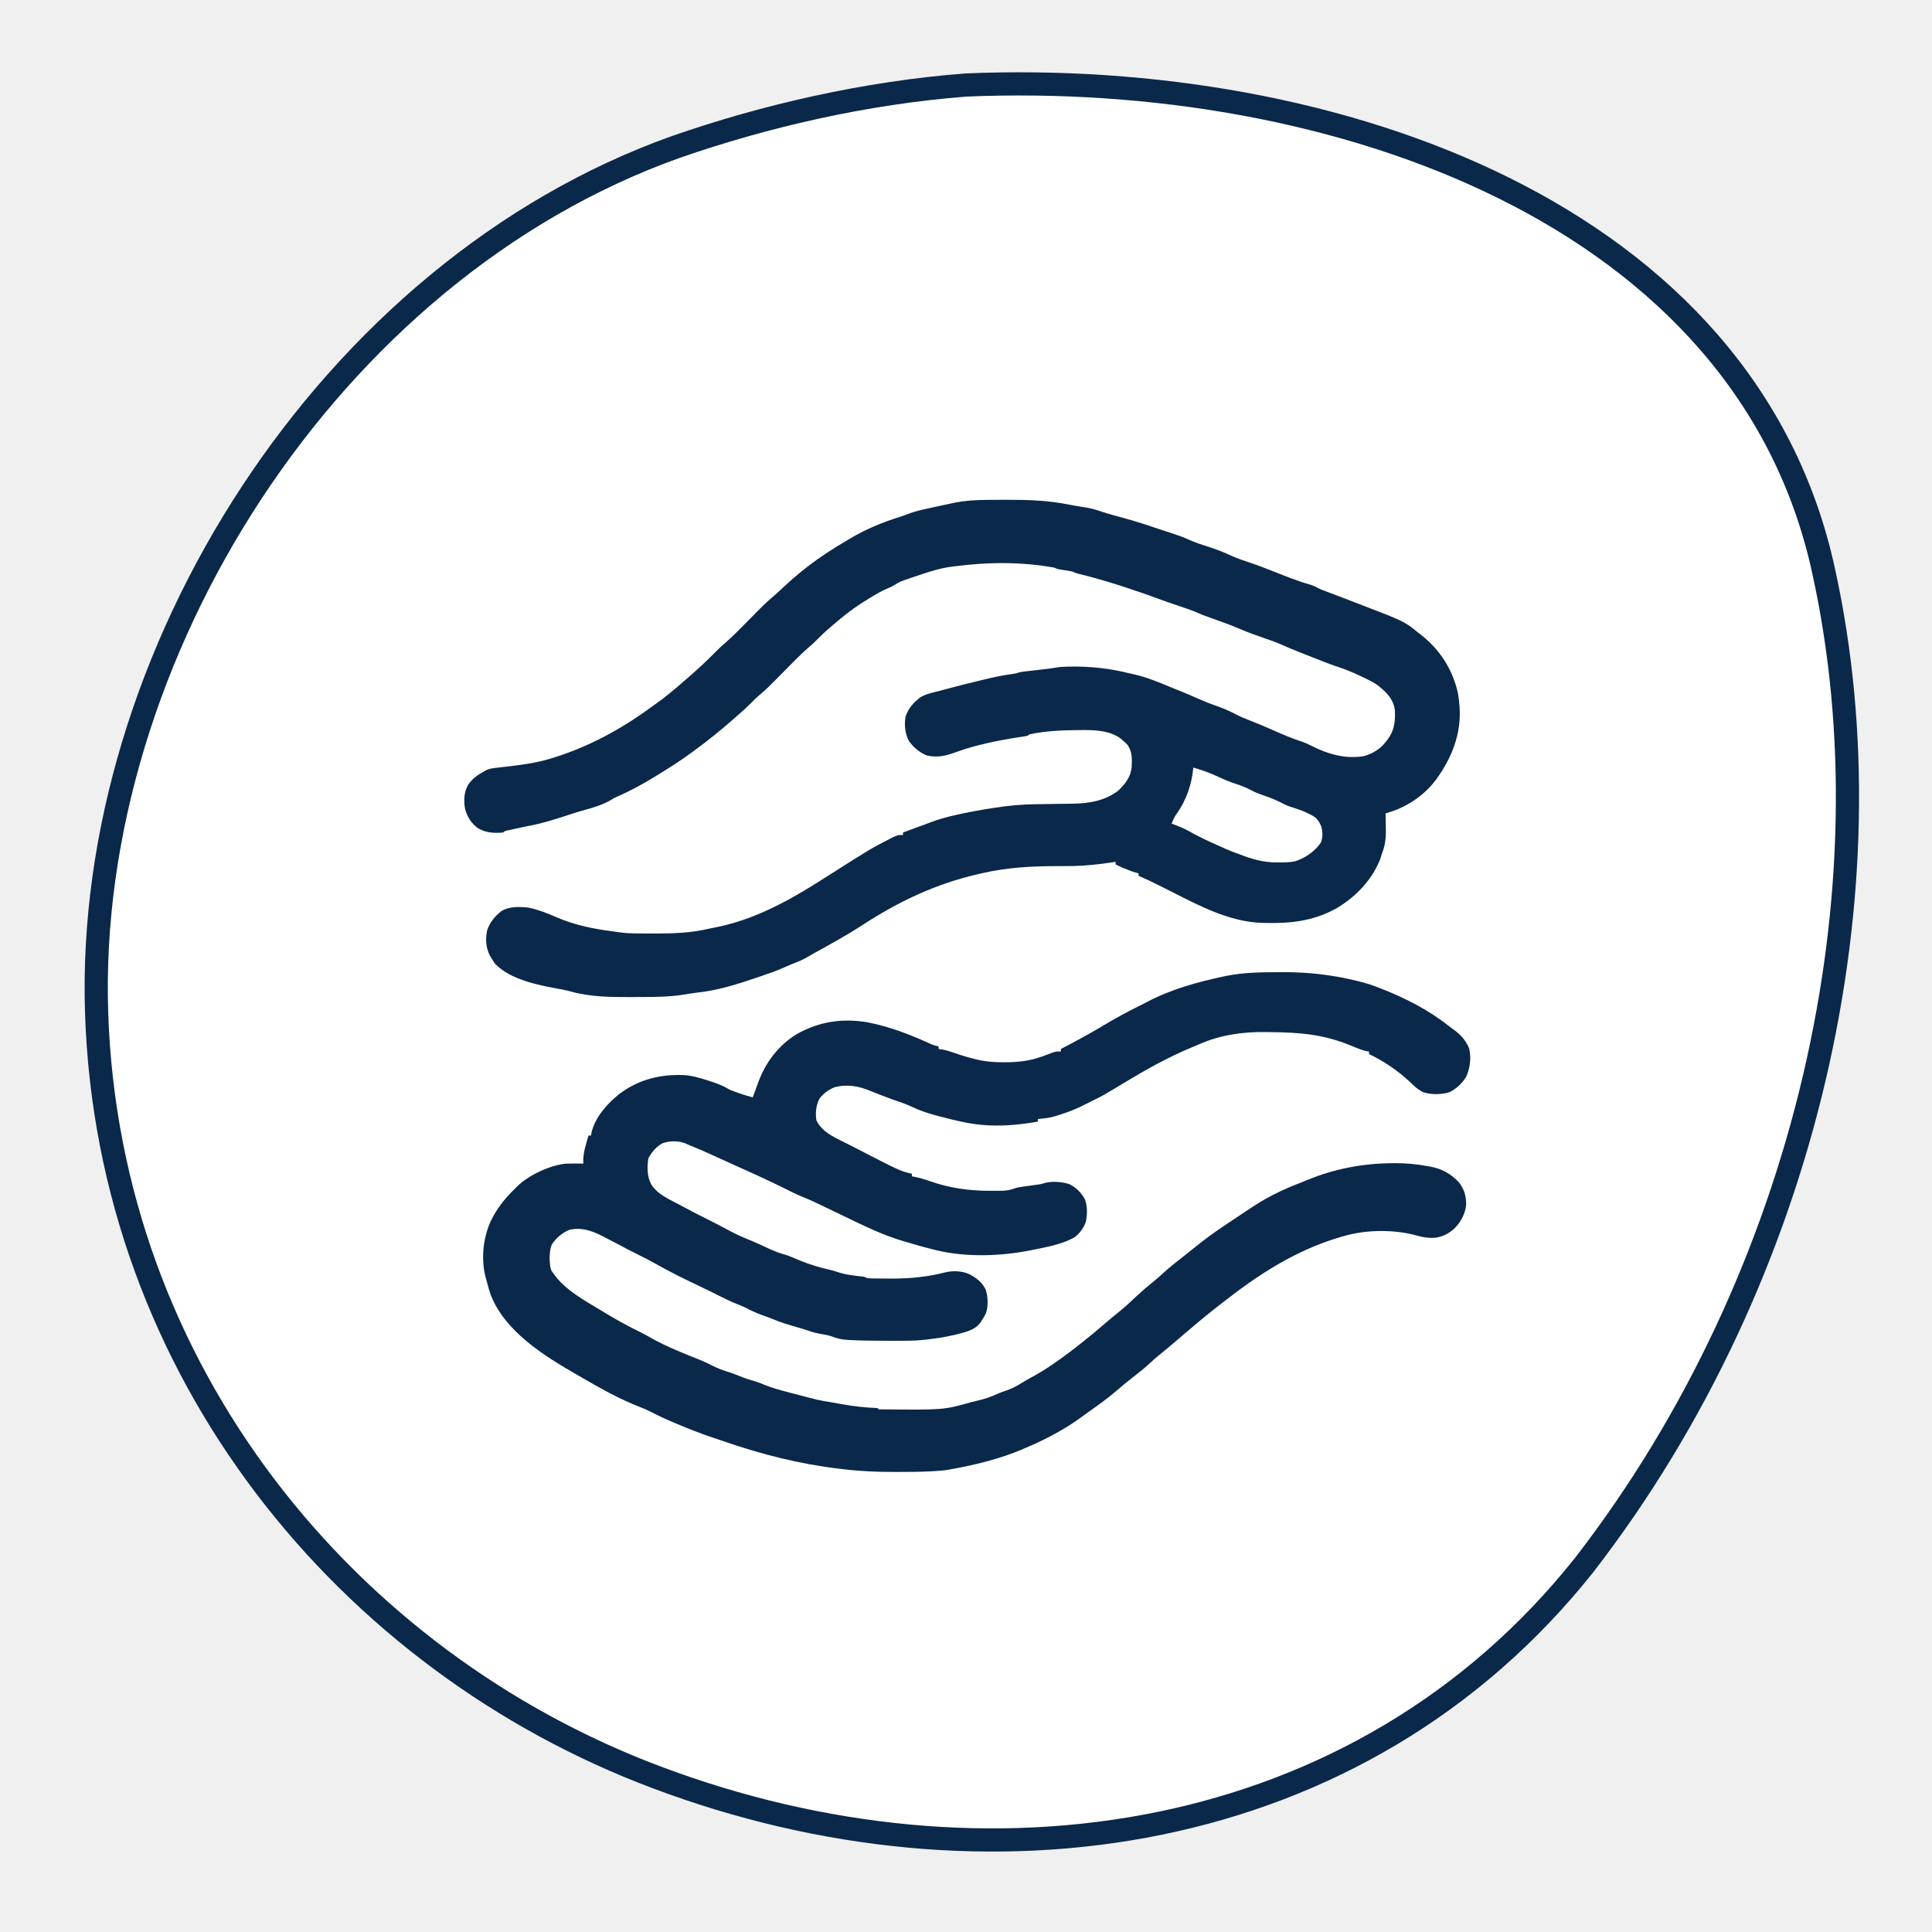
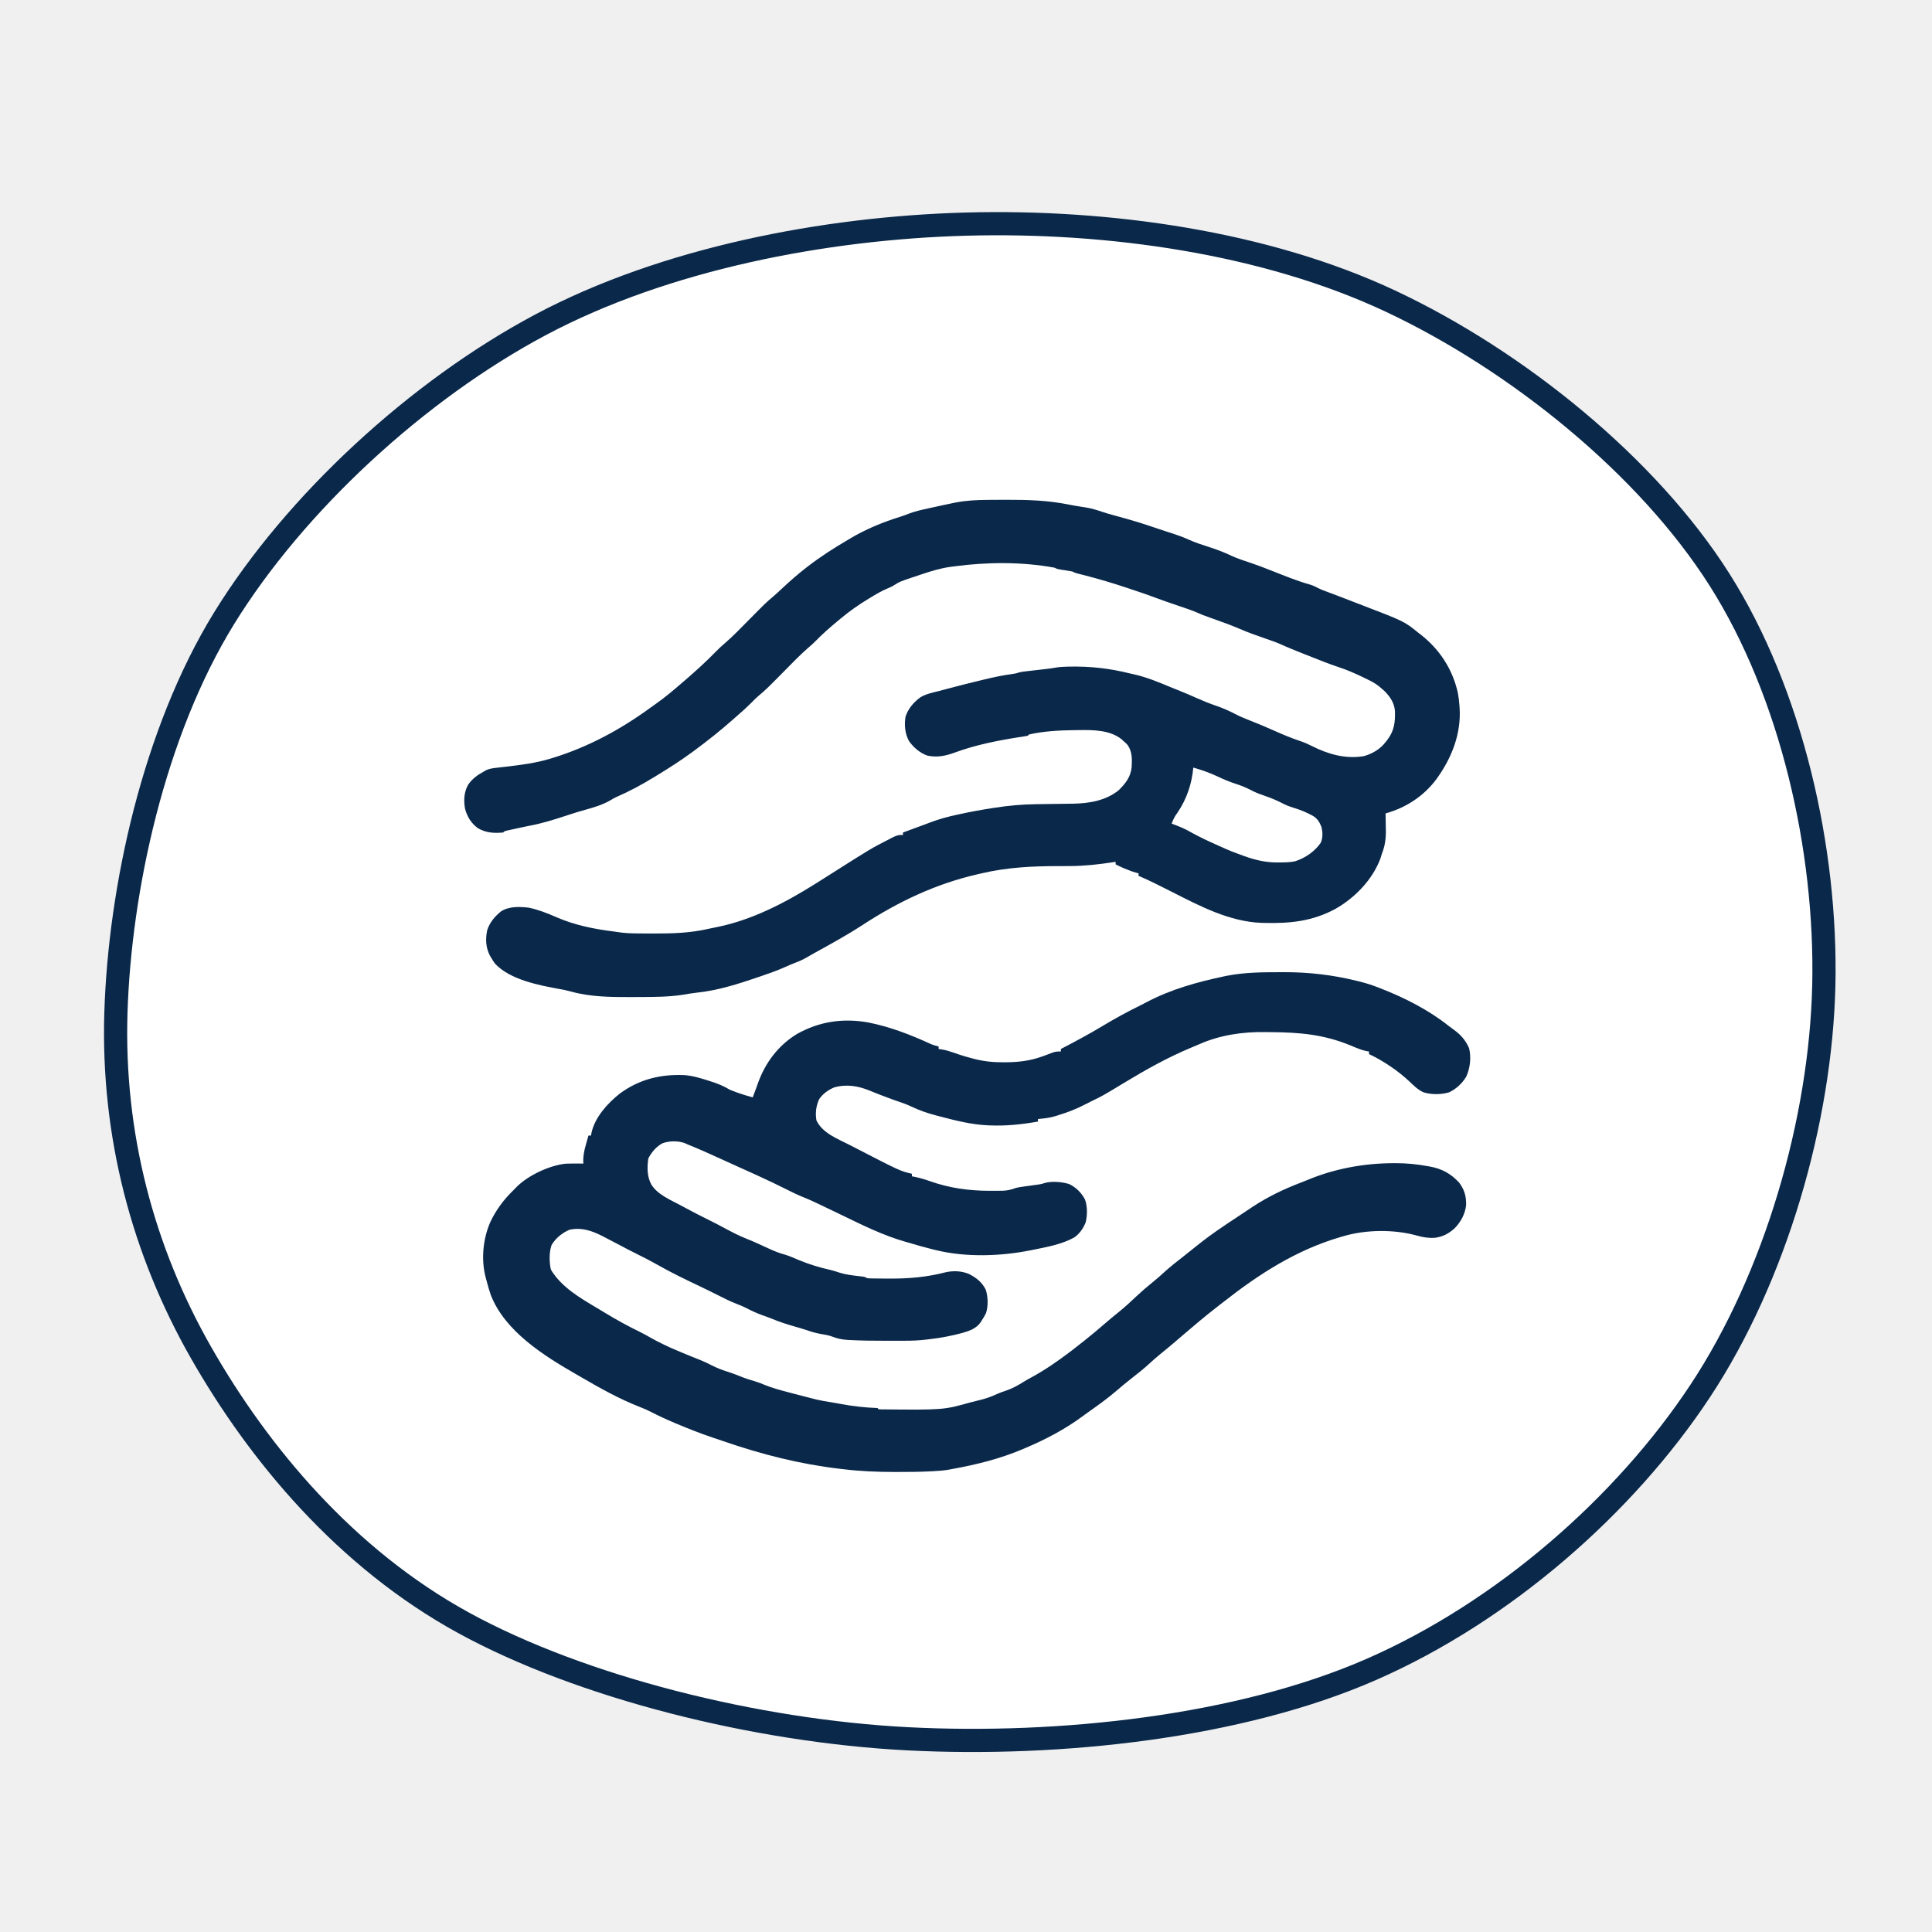
<svg xmlns="http://www.w3.org/2000/svg" viewBox="0 0 500 500">
-   <path d="M250,22 C345,18 452,55 472,148 C490,230 468,330 410,405 C352,478 255,492 170,460 C90,430 28,355 25,262 C22,170 85,70 175,38 C198,30 224,24 250,22 Z" fill="#FFFFFF" stroke="#0A284A" stroke-width="6" />
+   <path d="M30,262 C31,230.3 39.7,189.7 58,160 C76.3,130.3 108,101 140,84 C172,67 213.3,59 250,58 C286.7,57 327.5,62.7 360,78 C392.5,93.3 426.3,120.5 445,150 C463.7,179.5 472.8,220 472,255 C471.2,290 459.5,330.5 440,360 C420.5,389.5 389.2,417 355,432 C320.8,447 274.2,452 235,450 C195.8,448 150.5,436.7 120,420 C89.5,403.3 67,376.3 52,350 C37,323.7 29,293.7 30,262 Z" fill="#FFFFFF" stroke="#0A284A" stroke-width="6" />
  <g transform="translate(250,255) scale(0.32953) translate(-618.50,-654.00)">
    <path fill="#0A284A" d="M0 0 C0.471 -0.002 0.471 -0.002 2.853 -0.01 C22.379 -0.051 40.92 2.101 59.875 6.75 C60.719 6.955 61.563 7.161 62.433 7.372 C67.674 8.688 72.673 10.302 77.688 12.312 C77.933 12.408 77.933 12.408 79.177 12.89 C97.917 20.195 116.611 29.724 132.363 42.278 C133.636 43.273 134.933 44.218 136.25 45.152 C141.829 49.199 145.472 53.354 148.293 59.668 C150.064 67.051 149.153 75.264 146.023 82.09 C142.826 87.409 138.262 91.601 132.688 94.312 C126.576 96.212 118.714 96.246 112.562 94.375 C108.088 92.419 104.816 89.012 101.309 85.707 C92.33 77.338 80.786 69.494 69.688 64.312 C69.688 63.653 69.688 62.992 69.688 62.312 C68.956 62.183 68.225 62.054 67.472 61.921 C64.861 61.35 62.606 60.586 60.141 59.57 C59.295 59.226 58.449 58.882 57.578 58.527 C56.707 58.168 55.835 57.808 54.938 57.438 C33.923 48.798 14.908 47.254 -7.57 47.082 C-9.08 47.069 -10.589 47.052 -12.098 47.029 C-29.565 46.781 -47.272 49.373 -63.366 56.46 C-65.563 57.422 -67.776 58.34 -69.992 59.258 C-88.412 66.95 -105.392 76.451 -122.445 86.773 C-139.541 97.121 -139.541 97.121 -148.273 101.32 C-149.88 102.102 -151.459 102.91 -153.039 103.742 C-159.957 107.356 -166.845 110.059 -174.312 112.312 C-174.641 112.42 -174.641 112.42 -176.305 112.965 C-180.898 114.415 -185.525 114.9 -190.312 115.312 C-190.312 115.972 -190.312 116.632 -190.312 117.312 C-203.074 119.579 -215.351 120.877 -228.312 120.312 C-228.574 120.302 -228.574 120.302 -229.899 120.249 C-242.459 119.665 -254.798 116.573 -266.91 113.388 C-268.034 113.093 -269.159 112.8 -270.284 112.511 C-277.158 110.732 -283.468 108.507 -289.881 105.455 C-292.923 104.026 -296.007 102.886 -299.188 101.812 C-300.378 101.398 -301.568 100.983 -302.758 100.566 C-303.053 100.463 -303.053 100.463 -304.544 99.942 C-307.402 98.925 -310.233 97.843 -313.062 96.75 C-313.597 96.544 -314.132 96.338 -314.683 96.126 C-317.18 95.159 -319.665 94.173 -322.137 93.144 C-331.315 89.344 -340.533 87.726 -350.328 90.488 C-354.995 92.427 -359.504 95.632 -362.25 99.938 C-364.603 105.197 -365.194 110.619 -364.312 116.312 C-359.553 126.446 -347.759 130.767 -338.312 135.625 C-337.195 136.202 -336.077 136.78 -334.96 137.358 C-298.517 156.172 -298.517 156.172 -289.312 158.312 C-289.312 158.972 -289.312 159.632 -289.312 160.312 C-288.837 160.399 -288.361 160.485 -287.871 160.574 C-283.559 161.44 -279.518 162.553 -275.385 164.04 C-259.704 169.614 -244.431 171.682 -227.875 171.688 C-227.195 171.689 -226.515 171.691 -225.815 171.693 C-223.856 171.693 -221.899 171.675 -219.941 171.648 C-219.361 171.646 -218.78 171.644 -218.182 171.641 C-214.743 171.563 -211.942 170.982 -208.717 169.797 C-206.663 169.088 -204.605 168.793 -202.457 168.496 C-202.022 168.434 -202.022 168.434 -199.822 168.119 C-198.932 167.997 -198.042 167.875 -197.125 167.75 C-195.339 167.501 -193.554 167.25 -191.769 166.996 C-190.986 166.888 -190.202 166.781 -189.394 166.67 C-187.312 166.312 -187.312 166.312 -185.726 165.782 C-180.072 163.903 -171.453 164.585 -165.875 166.375 C-160.498 168.833 -156.108 173.276 -153.375 178.5 C-151.374 184.006 -151.469 190.769 -152.816 196.43 C-154.68 201.222 -157.687 205.523 -161.957 208.434 C-171.828 213.774 -183.114 215.802 -194 218 C-194.533 218.109 -195.066 218.217 -195.615 218.329 C-219.33 223.124 -246.679 224.066 -270.312 218.312 C-271.16 218.108 -272.007 217.905 -272.879 217.694 C-279.413 216.082 -285.863 214.233 -292.312 212.312 C-293.139 212.076 -293.965 211.84 -294.816 211.596 C-311.844 206.687 -327.524 198.927 -343.427 191.225 C-347.817 189.1 -352.216 186.992 -356.614 184.883 C-357.575 184.421 -358.537 183.959 -359.498 183.496 C-364.532 181.072 -369.562 178.703 -374.75 176.625 C-379.102 174.874 -383.259 172.879 -387.438 170.75 C-394.792 167.004 -402.253 163.512 -409.75 160.062 C-410.306 159.806 -410.862 159.55 -411.435 159.286 C-417.298 156.587 -423.173 153.92 -429.076 151.309 C-432.041 149.988 -434.992 148.637 -437.944 147.287 C-447.005 143.142 -456.061 139.019 -465.312 135.312 C-466.128 134.948 -466.945 134.583 -467.785 134.207 C-473.13 132.315 -479.695 132.43 -485.062 134.312 C-489.862 136.712 -493.936 141.56 -496.312 146.312 C-497.325 153.323 -497.345 160.597 -493.875 166.875 C-488.917 174.799 -478.749 178.883 -470.75 183.188 C-469.776 183.715 -468.803 184.243 -467.829 184.771 C-461.642 188.114 -455.403 191.339 -449.089 194.438 C-444.934 196.481 -440.842 198.618 -436.766 200.814 C-430.98 203.929 -425.245 206.937 -419.131 209.353 C-413.129 211.733 -407.286 214.478 -401.428 217.191 C-397.361 219.05 -393.442 220.651 -389.116 221.778 C-385.256 222.923 -381.584 224.633 -377.875 226.188 C-369.677 229.552 -361.601 231.989 -352.968 233.916 C-350.685 234.463 -348.476 235.195 -346.25 235.938 C-341.353 237.478 -336.396 238.084 -331.312 238.667 C-330.694 238.738 -330.075 238.809 -329.438 238.883 C-328.883 238.942 -328.329 239.002 -327.758 239.063 C-326.312 239.312 -326.312 239.312 -324.312 240.312 C-322.905 240.46 -322.905 240.46 -321.253 240.489 C-320.63 240.502 -320.006 240.515 -319.363 240.528 C-318.684 240.535 -318.004 240.543 -317.305 240.551 C-316.595 240.56 -315.885 240.57 -315.154 240.58 C-312.832 240.605 -310.51 240.617 -308.188 240.625 C-307.401 240.629 -306.615 240.632 -305.805 240.636 C-291.285 240.663 -277.293 239.417 -263.206 235.767 C-257.006 234.28 -250.227 234.559 -244.375 237.062 C-238.579 240.055 -234.324 243.407 -231.312 249.312 C-229.496 254.943 -229.276 262.031 -231.066 267.699 C-232.03 269.683 -233.084 271.483 -234.312 273.312 C-234.457 273.553 -234.457 273.553 -235.188 274.769 C-238.635 279.863 -244.204 281.747 -249.898 283.379 C-257.993 285.56 -266.139 287.13 -274.465 288.096 C-275.735 288.245 -277.003 288.402 -278.271 288.565 C-283.868 289.252 -289.364 289.459 -295 289.445 C-295.451 289.446 -295.451 289.446 -297.731 289.448 C-299.631 289.449 -301.53 289.447 -303.429 289.443 C-306.277 289.438 -309.125 289.443 -311.973 289.449 C-320.619 289.453 -329.248 289.365 -337.883 288.894 C-338.568 288.86 -339.253 288.824 -339.959 288.788 C-344.333 288.514 -348.121 287.701 -352.211 286.066 C-354.724 285.165 -357.178 284.744 -359.812 284.312 C-363.928 283.615 -367.681 282.627 -371.606 281.227 C-374.547 280.233 -377.511 279.374 -380.495 278.521 C-386.806 276.714 -392.944 274.836 -398.992 272.273 C-401.569 271.206 -404.179 270.292 -406.812 269.375 C-411.365 267.742 -415.581 265.742 -419.871 263.519 C-422.195 262.37 -424.514 261.418 -426.938 260.5 C-431.814 258.596 -436.433 256.308 -441.097 253.934 C-445.756 251.571 -450.444 249.279 -455.16 247.031 C-466.692 241.53 -478.156 236.047 -489.263 229.719 C-494.491 226.742 -499.802 224.005 -505.202 221.355 C-509.676 219.152 -514.088 216.852 -518.484 214.498 C-522.409 212.402 -526.356 210.349 -530.312 208.312 C-530.965 207.974 -531.618 207.635 -532.29 207.285 C-540.588 203.054 -548.922 200.169 -558.312 202.312 C-563.951 204.708 -569.179 208.969 -572.312 214.312 C-574.246 219.963 -574.139 227.364 -572.922 233.18 C-572.221 234.77 -571.397 235.951 -570.312 237.312 C-569.821 237.972 -569.33 238.632 -568.824 239.312 C-559.293 251.069 -545.086 258.581 -532.312 266.312 C-531.617 266.736 -530.922 267.159 -530.206 267.595 C-521.295 272.999 -512.278 277.98 -502.898 282.523 C-499.851 284.012 -496.92 285.655 -493.987 287.357 C-491.475 288.791 -488.904 290.092 -486.312 291.375 C-485.79 291.635 -485.267 291.894 -484.728 292.162 C-480.974 294.014 -477.189 295.73 -473.312 297.312 C-471.896 297.907 -470.479 298.501 -469.062 299.096 C-464.789 300.886 -460.506 302.633 -456.188 304.312 C-452.825 305.64 -449.641 307.139 -446.438 308.812 C-442.304 310.931 -438.189 312.464 -433.778 313.861 C-430.515 314.897 -427.354 316.065 -424.188 317.375 C-420.163 319.027 -416.118 320.297 -411.938 321.491 C-409.478 322.261 -407.173 323.173 -404.805 324.184 C-398.813 326.609 -392.685 328.25 -386.438 329.875 C-385.332 330.168 -384.226 330.462 -383.121 330.756 C-379.855 331.622 -376.585 332.471 -373.312 333.312 C-372.768 333.453 -372.223 333.593 -371.661 333.738 C-370.058 334.15 -368.453 334.558 -366.848 334.965 C-365.918 335.201 -364.989 335.437 -364.031 335.679 C-360.258 336.558 -356.46 337.2 -352.629 337.777 C-350.189 338.159 -347.765 338.599 -345.34 339.066 C-335.656 340.911 -326.163 341.928 -316.312 342.312 C-315.983 342.642 -315.652 342.973 -315.312 343.312 C-264.541 343.835 -264.541 343.835 -243.089 337.797 C-241.391 337.334 -239.689 336.92 -237.973 336.527 C-232.557 335.286 -227.605 333.741 -222.586 331.34 C-220.06 330.198 -217.501 329.324 -214.875 328.438 C-210.263 326.827 -206.268 324.665 -202.144 322.055 C-200.059 320.743 -197.933 319.547 -195.762 318.383 C-184.939 312.561 -175.114 305.71 -165.312 298.312 C-164.816 297.938 -164.32 297.564 -163.808 297.178 C-161.279 295.26 -158.79 293.296 -156.312 291.312 C-155.566 290.727 -154.82 290.142 -154.051 289.539 C-148.422 285.11 -142.976 280.485 -137.556 275.804 C-134.025 272.76 -130.451 269.789 -126.812 266.875 C-121.82 262.86 -117.176 258.508 -112.513 254.118 C-108.538 250.396 -104.46 246.879 -100.208 243.48 C-97.201 241.069 -94.334 238.55 -91.5 235.938 C-86.559 231.41 -81.318 227.311 -76.023 223.207 C-72.863 220.755 -69.751 218.247 -66.647 215.724 C-59.428 209.875 -52.034 204.473 -44.312 199.312 C-43.081 198.483 -41.85 197.653 -40.619 196.822 C-34.874 192.95 -29.101 189.121 -23.312 185.312 C-22.683 184.895 -22.054 184.478 -21.405 184.049 C-9.67 176.317 3.217 170.164 16.355 165.195 C18.038 164.558 19.706 163.881 21.363 163.18 C42.572 154.313 65.672 150.078 88.562 150 C89.169 149.996 89.775 149.993 90.4 149.989 C99.009 149.961 107.222 150.771 115.688 152.312 C116.226 152.408 116.764 152.504 117.319 152.602 C126.745 154.29 133.866 158.098 140.414 165.18 C144.665 170.773 146.118 176.017 145.941 183.012 C145.185 189.866 141.883 195.979 137.156 200.91 C132.398 205.312 127.778 207.763 121.332 208.629 C116.311 208.864 112.163 208.238 107.374 206.874 C89.62 201.892 67.397 202.098 49.688 207.312 C48.826 207.56 47.964 207.808 47.077 208.062 C12.623 218.193 -16.598 236.976 -44.705 259.052 C-46.388 260.372 -48.078 261.682 -49.77 262.992 C-59.028 270.185 -67.964 277.713 -76.852 285.356 C-78.047 286.383 -79.242 287.41 -80.438 288.438 C-80.731 288.69 -80.731 288.69 -82.214 289.966 C-86.228 293.41 -90.303 296.77 -94.417 300.095 C-97.413 302.532 -100.284 305.073 -103.125 307.688 C-107.541 311.739 -112.199 315.424 -116.938 319.09 C-120.917 322.179 -124.758 325.386 -128.562 328.688 C-135.805 334.928 -143.568 340.427 -151.374 345.935 C-152.913 347.029 -154.435 348.137 -155.945 349.269 C-169.124 358.977 -184.285 366.913 -199.312 373.312 C-200.063 373.637 -200.814 373.962 -201.587 374.296 C-219.966 382.181 -238.674 386.755 -258.312 390.312 C-259.233 390.483 -260.153 390.653 -261.101 390.828 C-264.717 391.422 -268.336 391.658 -271.992 391.863 C-272.729 391.905 -273.465 391.947 -274.224 391.99 C-282.959 392.448 -291.692 392.511 -300.438 392.5 C-301.289 392.5 -302.14 392.5 -303.017 392.499 C-316.566 392.479 -329.855 391.975 -343.312 390.312 C-344.195 390.211 -345.077 390.109 -345.987 390.004 C-377.289 386.363 -407.458 378.652 -437.2 368.382 C-439.979 367.424 -442.765 366.492 -445.555 365.566 C-455.143 362.349 -464.498 358.678 -473.812 354.75 C-474.081 354.637 -474.081 354.637 -475.442 354.065 C-481.836 351.369 -488.108 348.504 -494.281 345.329 C-497.096 343.886 -499.918 342.621 -502.875 341.5 C-518.987 335.209 -534.011 326.809 -548.919 318.122 C-550.269 317.338 -551.621 316.56 -552.975 315.784 C-578.194 301.298 -608.88 282.082 -619.96 253.65 C-621.082 250.461 -622.048 247.236 -622.887 243.961 C-623.188 242.794 -623.51 241.633 -623.848 240.477 C-627.795 226.322 -626.288 209.685 -620.417 196.266 C-615.91 186.78 -610.052 178.85 -602.556 171.529 C-601.48 170.476 -600.436 169.391 -599.398 168.301 C-590.408 159.489 -573.929 151.728 -561.281 150.394 C-556.626 150.201 -551.97 150.244 -547.312 150.312 C-547.336 149.899 -547.359 149.486 -547.383 149.06 C-547.535 144.193 -546.665 140.031 -545.312 135.375 C-545.122 134.691 -544.931 134.007 -544.734 133.303 C-544.268 131.637 -543.794 129.974 -543.312 128.312 C-542.653 128.312 -541.992 128.312 -541.312 128.312 C-541.19 127.584 -541.068 126.856 -540.941 126.106 C-538.178 113.834 -528.4 103.041 -518.775 95.396 C-503.651 84.194 -486.833 80.029 -468.163 80.823 C-461.63 81.267 -455.461 83.145 -449.25 85.125 C-448.969 85.214 -448.969 85.214 -447.547 85.666 C-442.12 87.416 -437.168 89.307 -432.312 92.312 C-430.54 93.047 -428.747 93.735 -426.938 94.375 C-426.7 94.46 -426.7 94.46 -425.495 94.888 C-421.804 96.183 -418.091 97.305 -414.312 98.312 C-414.154 97.886 -413.995 97.459 -413.832 97.019 C-413.321 95.649 -412.805 94.281 -412.285 92.914 C-411.584 91.039 -410.907 89.163 -410.246 87.273 C-404.535 71.251 -394.359 57.552 -379.62 48.572 C-362.135 38.691 -343.499 35.964 -323.757 39.443 C-306.458 42.857 -290.205 49.143 -274.25 56.516 C-272.291 57.322 -270.378 57.852 -268.312 58.312 C-268.312 58.972 -268.312 59.633 -268.312 60.312 C-267.879 60.375 -267.879 60.375 -265.684 60.691 C-262.448 61.231 -259.462 62.161 -256.375 63.25 C-255.313 63.613 -254.25 63.975 -253.188 64.336 C-252.686 64.507 -252.185 64.678 -251.668 64.855 C-248.907 65.787 -246.131 66.577 -243.312 67.312 C-242.863 67.433 -242.863 67.433 -240.589 68.045 C-232.649 70.089 -225.183 70.838 -217 70.75 C-216.708 70.749 -216.708 70.749 -215.228 70.743 C-205.48 70.681 -196.551 69.594 -187.312 66.312 C-186.767 66.12 -186.221 65.928 -185.658 65.731 C-183.267 64.878 -180.902 63.998 -178.547 63.047 C-176.316 62.314 -174.641 62.163 -172.312 62.312 C-172.312 61.653 -172.312 60.992 -172.312 60.312 C-171.8 60.046 -171.287 59.78 -170.759 59.506 C-160.143 53.983 -149.67 48.339 -139.417 42.172 C-129.852 36.428 -120.216 31.098 -110.175 26.233 C-108.423 25.367 -106.696 24.465 -104.973 23.543 C-86.035 13.489 -65.193 7.738 -44.312 3.312 C-43.632 3.168 -42.951 3.023 -42.25 2.874 C-28.249 0.094 -14.229 0.012 0 0 Z " transform="translate(865.3125,643.6875)" />
    <path fill="#0A284A" d="M0 0 C0.517 -0.005 1.034 -0.01 1.566 -0.015 C5.474 -0.05 9.381 -0.066 13.289 -0.074 C13.575 -0.075 13.575 -0.075 15.024 -0.079 C31.711 -0.118 47.916 0.358 64.32 3.717 C66.866 4.229 69.412 4.661 71.977 5.066 C73.498 5.311 75.018 5.555 76.539 5.801 C77.173 5.903 77.806 6.005 78.46 6.111 C82.598 6.842 86.445 8.04 90.415 9.411 C93.166 10.322 95.941 11.119 98.734 11.887 C98.988 11.956 98.988 11.956 100.27 12.309 C101.319 12.596 102.369 12.883 103.418 13.17 C112.673 15.703 121.825 18.394 130.89 21.546 C133.31 22.374 135.74 23.168 138.172 23.961 C138.636 24.113 138.636 24.113 140.985 24.883 C142.796 25.476 144.608 26.066 146.421 26.652 C150.515 28.002 154.479 29.441 158.398 31.238 C163.242 33.454 168.219 35.063 173.289 36.676 C179.724 38.767 185.83 40.968 191.914 43.922 C196.935 46.235 202.257 47.877 207.485 49.652 C212.514 51.366 217.457 53.217 222.381 55.214 C226.705 56.962 231.059 58.631 235.414 60.301 C236.287 60.639 237.16 60.977 238.059 61.326 C243.248 63.313 248.443 65.061 253.791 66.574 C256.139 67.309 258.189 68.274 260.342 69.45 C262.039 70.301 263.743 70.962 265.526 71.615 C272.71 74.271 279.849 77.04 286.991 79.806 C288.794 80.503 290.598 81.197 292.403 81.888 C327.61 95.376 327.61 95.376 338.664 104.363 C338.973 104.6 338.973 104.6 340.539 105.797 C355.455 117.422 365.623 133.134 369.719 151.644 C370.331 154.829 370.678 158.006 370.914 161.238 C370.936 161.507 370.936 161.507 371.047 162.868 C372.512 183.574 364.858 202.747 352.914 219.238 C342.977 232.678 328.861 241.801 312.914 246.238 C312.922 246.563 312.922 246.563 312.962 248.207 C313.013 250.661 313.051 253.115 313.079 255.571 C313.094 256.625 313.114 257.679 313.14 258.733 C313.311 265.779 312.553 271.619 309.914 278.238 C309.532 279.465 309.156 280.694 308.789 281.926 C302.414 298.561 288.869 312.475 273.598 321.18 C255.528 330.941 238.074 332.735 217.914 332.238 C217.124 332.22 216.334 332.202 215.519 332.183 C190.575 331.295 167.221 319.093 145.433 308.01 C143.243 306.898 141.046 305.8 138.848 304.703 C136.828 303.695 134.809 302.687 132.794 301.67 C128.232 299.37 123.622 297.226 118.914 295.238 C118.914 294.578 118.914 293.918 118.914 293.238 C118.357 293.113 117.8 292.988 117.227 292.859 C114.696 292.18 112.343 291.282 109.914 290.301 C109.068 289.962 108.223 289.623 107.352 289.273 C105.156 288.341 103.033 287.332 100.914 286.238 C100.914 285.578 100.914 284.918 100.914 284.238 C100.351 284.327 99.788 284.416 99.208 284.508 C87.914 286.247 76.783 287.506 65.348 287.574 C64.823 287.577 64.297 287.581 63.756 287.584 C61.06 287.598 58.364 287.603 55.668 287.605 C35.359 287.635 15.76 288.587 -4.086 293.238 C-5.128 293.475 -6.171 293.711 -7.213 293.947 C-40.156 301.479 -69.694 315.477 -97.888 333.896 C-110.249 341.939 -123.198 349.038 -136.114 356.14 C-138.025 357.204 -139.915 358.3 -141.805 359.402 C-144.454 360.922 -147.097 362.158 -149.961 363.238 C-153.05 364.411 -156.048 365.677 -159.051 367.059 C-165.157 369.788 -171.451 371.947 -177.773 374.113 C-178.407 374.331 -179.041 374.549 -179.694 374.773 C-195.638 380.233 -211.564 385.333 -228.401 387.048 C-232.186 387.475 -235.939 388.152 -239.695 388.773 C-250.504 390.325 -261.231 390.425 -272.134 390.424 C-274.92 390.426 -277.706 390.444 -280.492 390.463 C-296.085 390.512 -312.141 390.306 -327.234 386.012 C-329.896 385.29 -332.522 384.756 -335.232 384.265 C-351.669 381.26 -374.494 376.987 -386.398 364.301 C-387.859 362.293 -387.859 362.293 -389.086 360.238 C-389.511 359.54 -389.937 358.841 -390.375 358.121 C-393.76 351.65 -394.064 345.148 -392.648 338.043 C-390.747 331.983 -386.596 327.027 -381.66 323.106 C-375.421 319.126 -367.199 319.423 -360.086 320.238 C-352.575 321.778 -345.4 324.608 -338.398 327.676 C-324.111 333.913 -308.785 337.047 -293.383 338.945 C-292.117 339.106 -290.851 339.277 -289.592 339.486 C-284.596 340.29 -279.675 340.432 -274.621 340.477 C-274.17 340.481 -274.17 340.481 -271.887 340.506 C-268.974 340.531 -266.061 340.543 -263.148 340.551 C-262.901 340.551 -262.901 340.551 -261.649 340.555 C-246.906 340.59 -232.844 340.136 -218.445 336.785 C-216.177 336.259 -213.904 335.803 -211.617 335.363 C-185.012 330.018 -158.936 316.559 -136.086 302.238 C-135.719 302.009 -135.719 302.009 -133.864 300.849 C-129.923 298.378 -125.992 295.891 -122.066 293.394 C-91.294 273.85 -91.294 273.85 -76.586 266.301 C-75.998 265.993 -75.409 265.686 -74.803 265.37 C-71.79 263.857 -69.548 262.822 -66.086 263.238 C-66.086 262.578 -66.086 261.918 -66.086 261.238 C-63.149 260.154 -60.211 259.071 -57.273 257.988 C-56.459 257.688 -55.645 257.388 -54.807 257.078 C-53.114 256.454 -51.42 255.833 -49.726 255.213 C-47.958 254.56 -46.195 253.895 -44.436 253.217 C-37.556 250.606 -30.706 248.788 -23.523 247.238 C-22.95 247.112 -22.377 246.986 -21.786 246.857 C-12.912 244.913 -4.005 243.293 4.977 241.926 C5.509 241.845 6.041 241.763 6.59 241.68 C17.138 240.091 27.545 239.105 38.223 238.992 C39.281 238.977 40.339 238.96 41.397 238.944 C45.83 238.874 50.264 238.813 54.699 238.762 C57.433 238.729 60.168 238.688 62.903 238.641 C64.42 238.618 65.937 238.605 67.454 238.592 C80.134 238.369 93.157 236.234 103.289 228.051 C108.673 222.768 112.672 217.717 113.492 210.098 C113.866 203.811 114.061 197.745 110.289 192.426 C108.598 190.672 108.598 190.672 106.914 189.238 C106.493 188.837 106.071 188.436 105.637 188.023 C96.633 180.771 83.461 180.607 72.539 180.801 C71.139 180.812 69.739 180.823 68.34 180.834 C56.569 180.989 44.433 181.629 32.914 184.238 C32.584 184.568 32.254 184.898 31.914 185.238 C30.835 185.474 29.745 185.657 28.652 185.816 C27.957 185.923 27.261 186.029 26.544 186.138 C25.779 186.254 25.015 186.369 24.227 186.488 C7.626 189.13 -9.398 192.536 -25.215 198.375 C-32.499 201.049 -39.282 202.533 -47.047 200.801 C-52.893 198.685 -57.997 194.286 -61.48 189.203 C-64.61 183.11 -65.091 176.902 -64.086 170.238 C-61.967 163.939 -57.751 158.925 -52.398 155.039 C-47.955 152.327 -42.578 151.32 -37.586 150.051 C-36.323 149.712 -35.06 149.372 -33.798 149.03 C-30.761 148.213 -27.718 147.422 -24.671 146.644 C-22.543 146.099 -20.418 145.541 -18.293 144.984 C-15.188 144.182 -12.074 143.42 -8.953 142.683 C-6.901 142.194 -4.853 141.689 -2.805 141.184 C4.89 139.304 12.524 137.696 20.375 136.633 C22.914 136.238 22.914 136.238 24.226 135.758 C26.598 135.027 29.007 134.794 31.465 134.519 C31.733 134.488 31.733 134.488 33.09 134.329 C34.802 134.129 36.514 133.934 38.227 133.738 C39.928 133.542 41.629 133.346 43.331 133.147 C44.387 133.024 45.443 132.903 46.5 132.783 C48.981 132.496 51.437 132.154 53.894 131.71 C56.994 131.182 60.043 131.027 63.184 130.965 C63.478 130.959 63.478 130.959 64.971 130.927 C81.294 130.651 96.097 132.303 111.914 136.238 C113.307 136.555 114.7 136.869 116.094 137.18 C125.937 139.476 135.176 143.359 144.486 147.236 C146.994 148.271 149.513 149.274 152.035 150.273 C156.295 151.971 160.482 153.796 164.664 155.676 C169.767 157.947 174.877 160.001 180.164 161.801 C185.222 163.527 189.917 165.614 194.657 168.076 C198.477 170.054 202.362 171.7 206.375 173.254 C209.113 174.315 211.829 175.423 214.539 176.551 C214.786 176.653 214.786 176.653 216.036 177.172 C218.954 178.392 221.853 179.649 224.742 180.938 C231.761 184.064 238.745 187.054 246.046 189.465 C249.1 190.495 251.931 191.71 254.801 193.18 C267.62 199.721 281.472 203.682 295.914 201.238 C302.49 199.405 308.764 195.729 312.914 190.238 C313.352 189.692 313.791 189.145 314.242 188.582 C319.721 181.403 320.542 174.734 320.297 165.945 C319.849 159.585 316.702 154.959 312.414 150.426 C311.604 149.671 310.766 148.946 309.914 148.238 C309.543 147.921 309.543 147.921 307.668 146.316 C304.776 144.019 301.666 142.407 298.352 140.801 C297.741 140.501 297.13 140.201 296.501 139.892 C289.531 136.507 282.472 133.372 275.09 131 C268.502 128.83 262.077 126.229 255.63 123.677 C253.42 122.803 251.208 121.934 248.996 121.064 C242.561 118.528 236.172 115.953 229.874 113.09 C226.434 111.595 222.898 110.388 219.352 109.176 C212.079 106.663 204.85 104.117 197.789 101.051 C190.885 98.108 183.81 95.614 176.744 93.093 C169.023 90.326 169.023 90.326 165.555 88.777 C160.169 86.407 154.541 84.635 148.977 82.738 C146.696 81.959 144.416 81.177 142.137 80.394 C141.583 80.205 141.03 80.015 140.459 79.819 C137.642 78.848 134.841 77.851 132.059 76.785 C125.618 74.337 119.07 72.18 112.539 69.988 C111.819 69.746 111.099 69.504 110.357 69.255 C99.221 65.526 88.033 62.185 76.661 59.257 C76.148 59.125 75.635 58.993 75.106 58.856 C73.74 58.507 72.372 58.163 71.004 57.82 C68.914 57.238 68.914 57.238 66.914 56.238 C64.914 55.875 62.923 55.541 60.914 55.238 C55.184 54.373 55.184 54.373 52.914 53.238 C27.139 48.514 -0.178 48.773 -26.086 52.238 C-26.538 52.295 -26.538 52.295 -28.823 52.584 C-36.651 53.711 -43.949 55.894 -51.424 58.442 C-53.41 59.117 -55.401 59.774 -57.393 60.43 C-68.557 64.154 -68.557 64.154 -73.617 67.35 C-75.177 68.293 -76.731 68.963 -78.422 69.641 C-83.103 71.58 -87.378 74.192 -91.711 76.801 C-92.151 77.065 -92.59 77.33 -93.043 77.602 C-100.826 82.302 -108.106 87.407 -115.086 93.238 C-115.379 93.481 -115.379 93.481 -116.859 94.708 C-123.227 100.007 -129.435 105.376 -135.189 111.342 C-136.879 113.031 -138.607 114.561 -140.438 116.094 C-146.991 121.784 -152.986 128.071 -159.086 134.238 C-173.366 148.675 -173.366 148.675 -179.547 153.922 C-181.509 155.6 -183.293 157.381 -185.086 159.238 C-188.52 162.712 -192.083 165.948 -195.794 169.122 C-197.317 170.438 -198.822 171.773 -200.328 173.109 C-209.581 181.28 -219.168 188.891 -229.086 196.238 C-229.698 196.693 -230.31 197.148 -230.941 197.617 C-240.018 204.329 -249.448 210.37 -259.086 216.238 C-259.748 216.645 -260.411 217.052 -261.093 217.471 C-270.858 223.464 -280.625 228.76 -291.141 233.34 C-293.086 234.238 -293.086 234.238 -295.523 235.738 C-301.867 239.451 -308.813 241.532 -315.857 243.455 C-319.956 244.589 -324.009 245.842 -328.051 247.164 C-328.58 247.337 -329.109 247.51 -329.654 247.688 C-330.191 247.864 -330.728 248.04 -331.281 248.221 C-340.533 251.248 -349.679 254.114 -359.267 255.888 C-363.159 256.638 -367.027 257.51 -370.898 258.363 C-371.695 258.534 -372.492 258.705 -373.312 258.882 C-374.048 259.043 -374.784 259.205 -375.543 259.371 C-375.873 259.443 -375.873 259.443 -377.542 259.805 C-379.086 260.238 -379.086 260.238 -380.086 261.238 C-387.461 261.808 -393.262 261.621 -399.891 257.859 C-405.281 253.879 -408.488 248.675 -410.086 242.238 C-411.153 235.728 -410.832 229.63 -407.648 223.801 C-404.324 218.944 -400.22 216.001 -395.086 213.238 C-394.517 212.904 -393.949 212.569 -393.363 212.224 C-390.424 210.952 -387.677 210.647 -384.512 210.309 C-383.2 210.154 -381.887 210 -380.575 209.845 C-379.893 209.766 -379.211 209.688 -378.508 209.608 C-366.518 208.218 -354.67 206.75 -343.086 203.238 C-342.356 203.019 -341.625 202.799 -340.873 202.573 C-313.362 194.072 -288.158 180.474 -264.944 163.585 C-263.316 162.405 -261.678 161.241 -260.031 160.086 C-252.683 154.901 -245.881 149.122 -239.086 143.238 C-238.367 142.621 -237.647 142.003 -236.906 141.367 C-228.58 134.164 -220.393 126.764 -212.735 118.85 C-210.466 116.528 -208.107 114.388 -205.633 112.285 C-199.288 106.783 -193.487 100.706 -187.586 94.738 C-173.83 80.826 -173.83 80.826 -167.786 75.689 C-165.567 73.796 -163.447 71.808 -161.321 69.814 C-155.124 64.004 -148.803 58.44 -142.086 53.238 C-141.543 52.817 -141 52.396 -140.44 51.962 C-130.444 44.282 -119.95 37.617 -109.086 31.238 C-108.582 30.936 -108.078 30.633 -107.558 30.322 C-95.327 22.996 -81.369 17.269 -67.754 13.09 C-65.591 12.399 -63.53 11.627 -61.422 10.793 C-56.562 8.953 -51.592 7.844 -46.523 6.738 C-45.558 6.524 -44.593 6.31 -43.599 6.089 C-40.764 5.461 -37.925 4.848 -35.086 4.238 C-34.701 4.155 -34.701 4.155 -32.752 3.736 C-30.761 3.312 -28.768 2.897 -26.773 2.488 C-26.496 2.431 -26.496 2.431 -25.093 2.139 C-16.77 0.484 -8.472 0.065 0 0 Z " transform="translate(635.0859,272.7617)" />
    <path fill="#FFFFFF" d="M0 0 C6.779 1.923 13.092 4.152 19.453 7.16 C24.255 9.412 29 11.407 34.062 13 C38.754 14.479 42.942 16.421 47.305 18.715 C50.47 20.224 53.685 21.368 57 22.5 C62.087 24.237 66.748 26.31 71.512 28.82 C74.271 30.128 77.026 31.041 79.938 31.938 C84.176 33.269 88.129 34.865 92.062 36.938 C92.516 37.166 92.969 37.395 93.435 37.631 C97.396 39.812 98.924 42.473 100.66 46.551 C101.668 50.85 101.882 55.037 100.047 59.121 C95.481 65.852 87.603 71.242 79.804 73.629 C75.684 74.476 71.504 74.473 67.312 74.5 C66.811 74.504 66.309 74.507 65.792 74.511 C55.131 74.524 45.91 71.863 36 68 C35.688 67.888 35.688 67.888 34.106 67.318 C28.521 65.307 23.136 62.882 17.747 60.404 C16.203 59.694 14.655 58.992 13.107 58.291 C7.101 55.548 1.281 52.596 -4.467 49.344 C-8.503 47.202 -12.714 45.58 -17 44 C-15.782 40.683 -14.434 38.063 -12.312 35.25 C-5.177 24.731 -1.075 12.615 0 0 Z " transform="translate(797,483)" />
  </g>
</svg>
